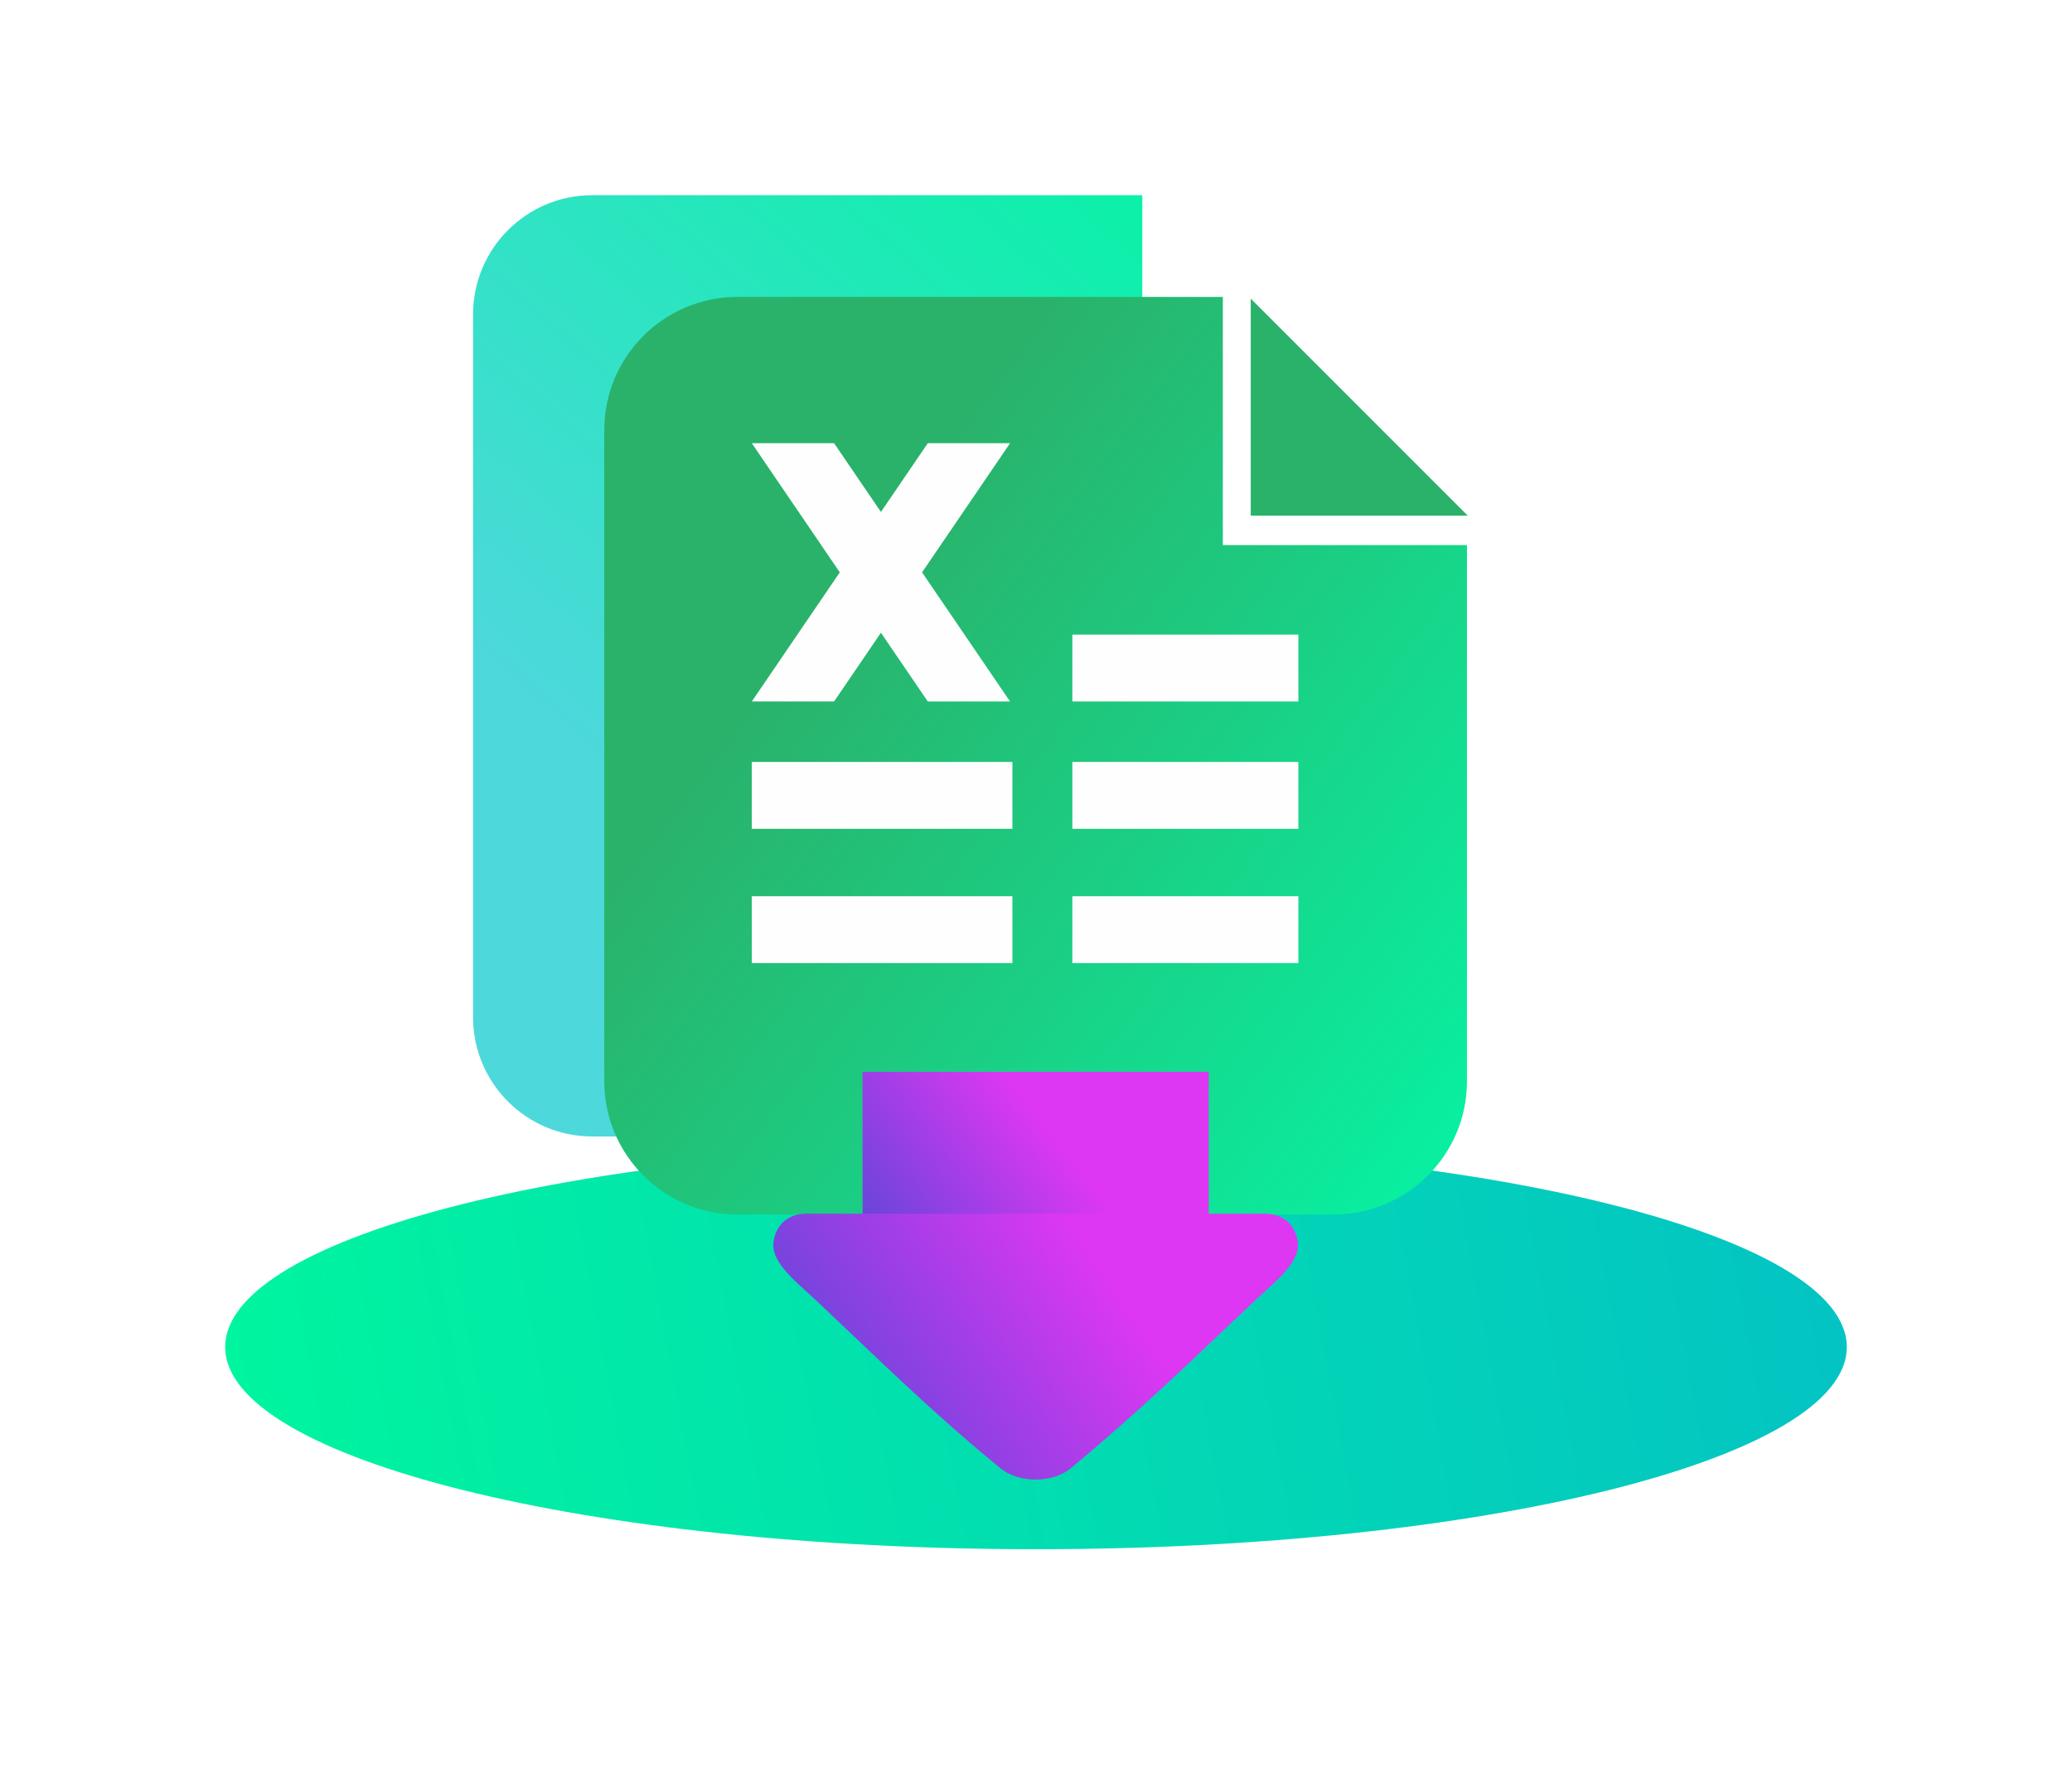
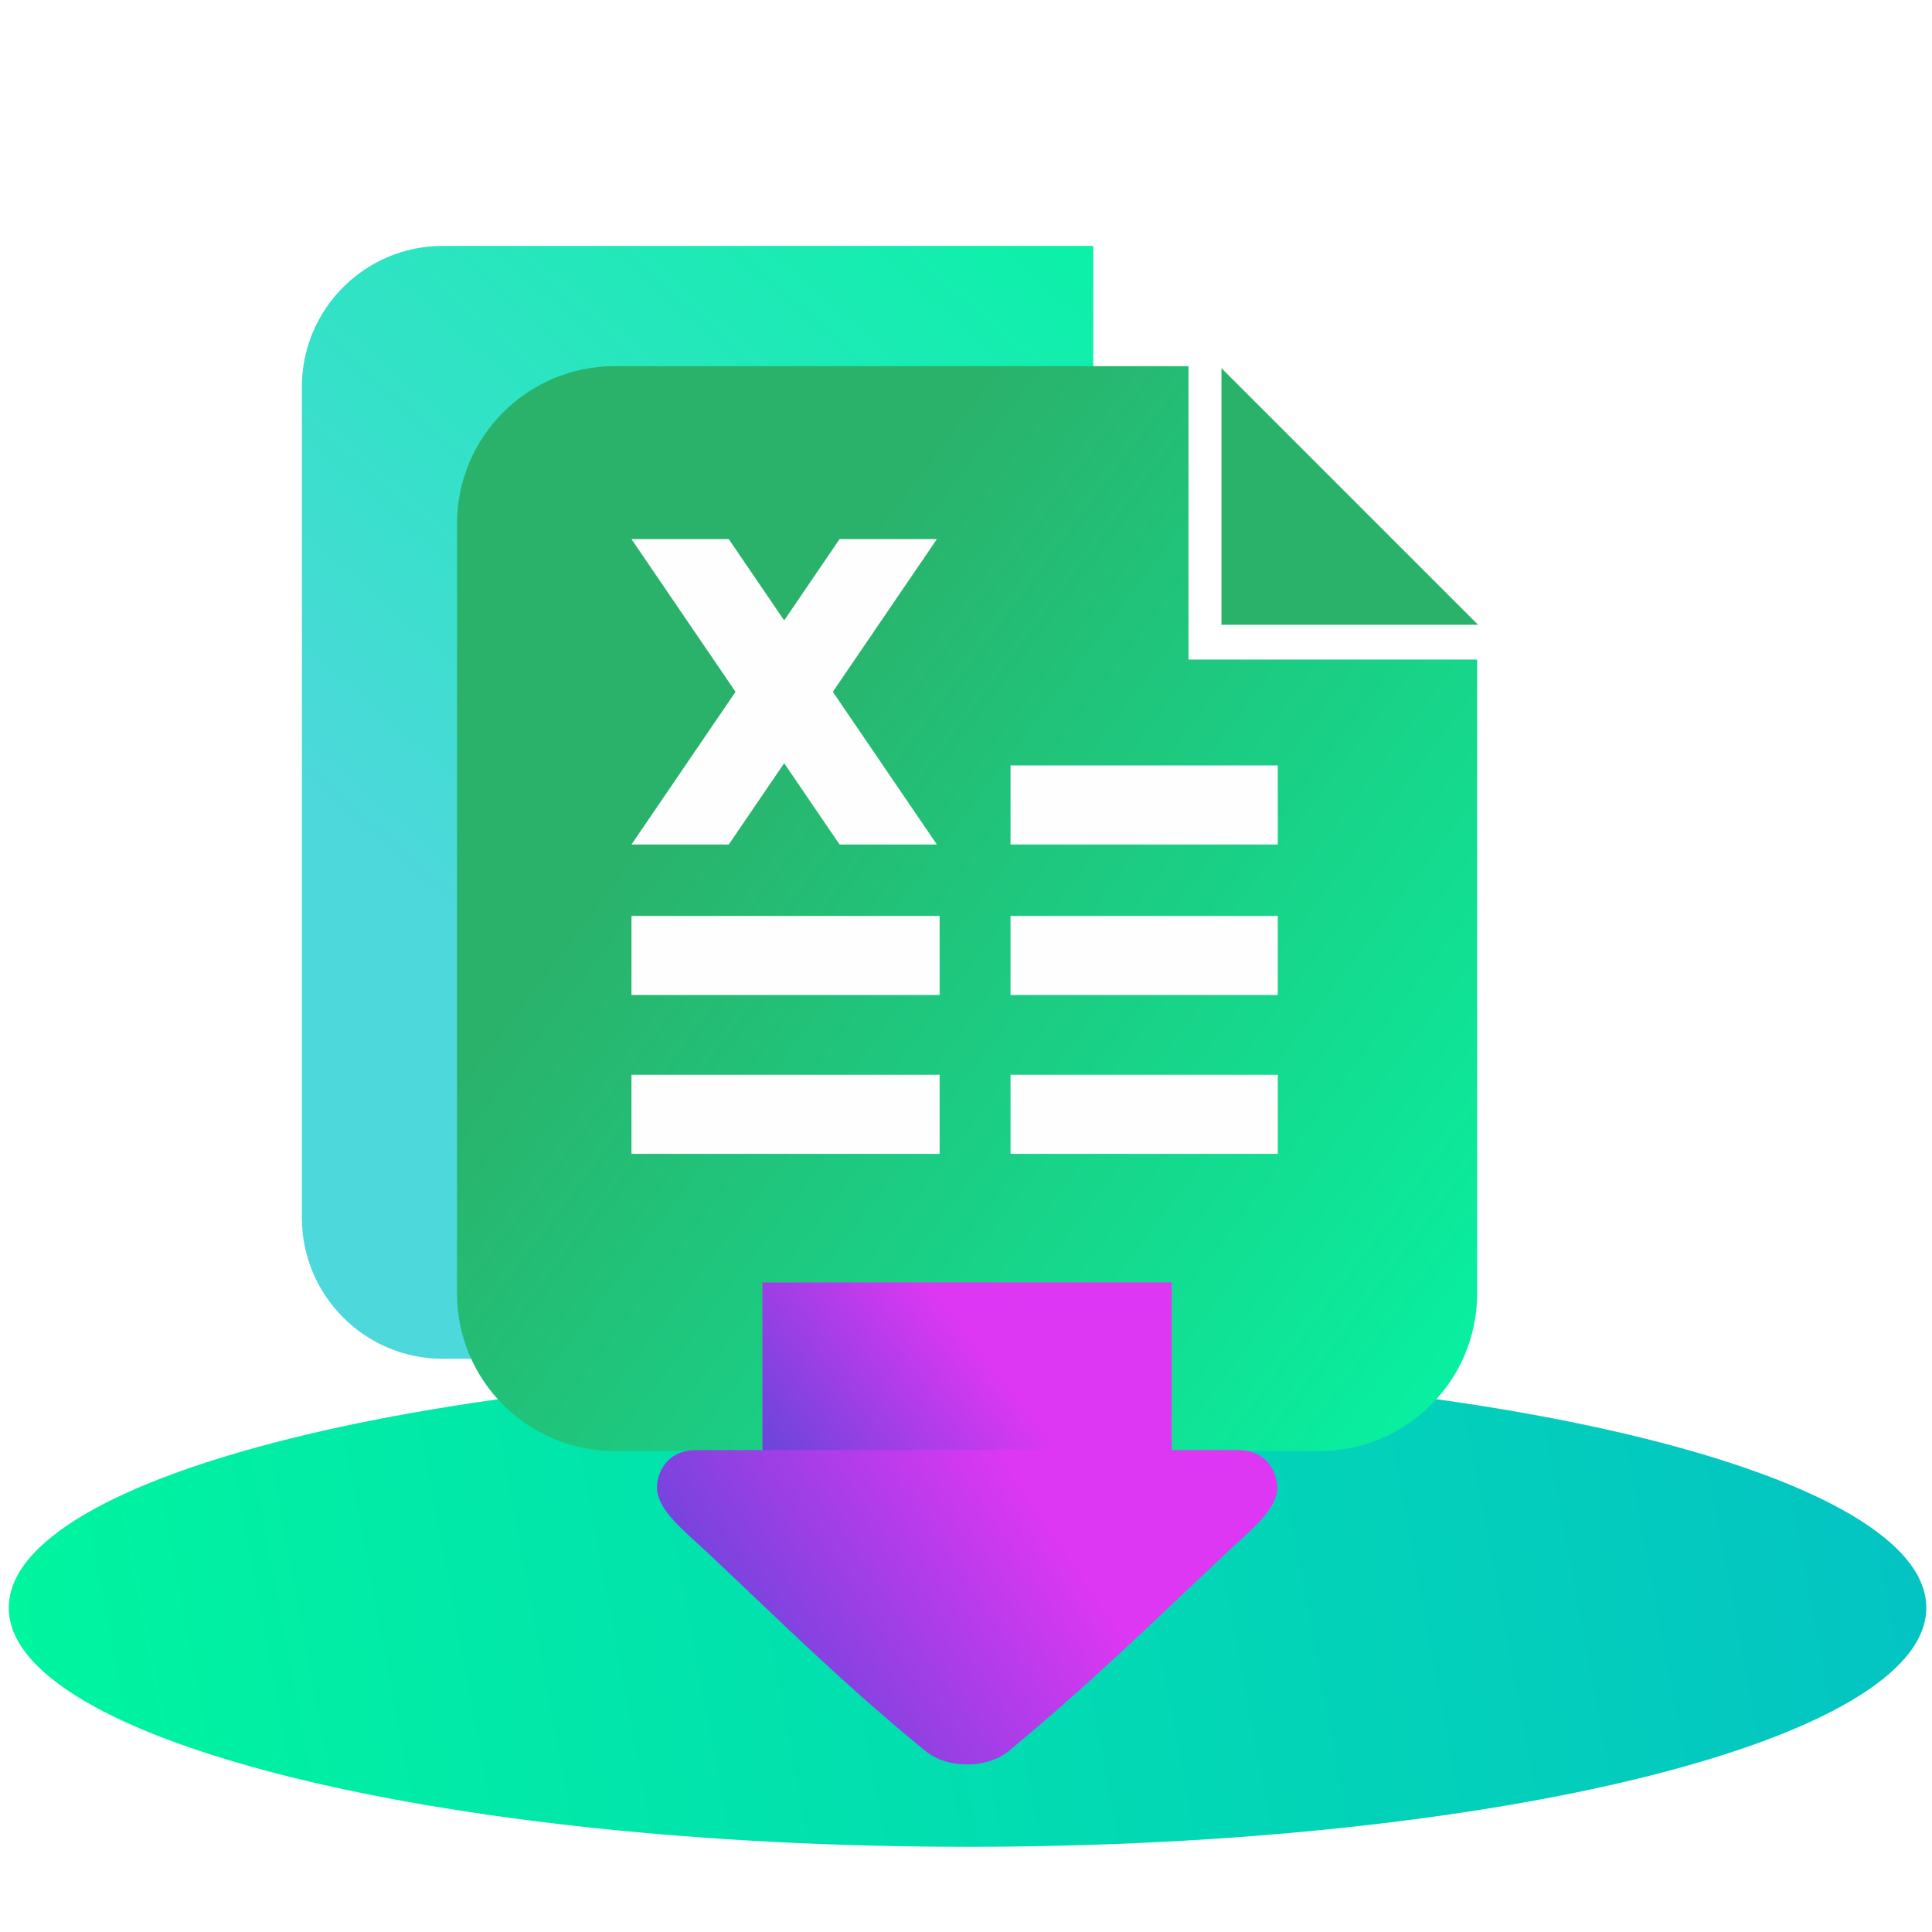
- <svg xmlns="http://www.w3.org/2000/svg" width="279" height="240" viewBox="0 0 279 240" fill="none">
-   <path d="M63.699 42.333C63.699 33.467 70.887 26.279 79.753 26.279H153.814V97.165H159.024V136.955C159.024 145.822 151.836 153.009 142.97 153.009H79.753C70.887 153.009 63.699 145.821 63.699 136.955V42.333Z" fill="url(#paint0_linear_6703_12615)" />
-   <path d="M139.5 208.577C199.796 208.577 248.676 196.389 248.676 181.355C248.676 166.321 199.796 154.133 139.5 154.133C79.204 154.133 30.324 166.321 30.324 181.355C30.324 196.389 79.204 208.577 139.5 208.577Z" fill="url(#paint1_linear_6703_12615)" />
-   <path d="M197.529 73.385V145.568C197.529 155.477 189.497 163.509 179.588 163.509H99.307C89.398 163.509 81.366 155.477 81.366 145.568V57.915C81.366 48.006 89.398 39.974 99.307 39.974H164.659V73.385H197.529Z" fill="url(#paint2_linear_6703_12615)" />
-   <path d="M168.414 40.203L197.634 69.423H168.414V40.203Z" fill="#2AB26B" />
-   <path d="M116.158 157.392V144.327H162.738V157.392V163.403H170.308C173.706 163.403 174.766 166.094 174.766 167.645C174.766 170.256 171.603 172.631 168.755 175.312C160.486 183.115 153.376 190.069 144.17 197.684C141.806 199.64 137.285 199.773 134.726 197.684C125.454 190.112 118.41 183.115 110.141 175.312C107.293 172.631 104.13 170.256 104.13 167.645C104.13 166.094 105.19 163.403 108.588 163.403H116.158V157.392Z" fill="url(#paint3_linear_6703_12615)" />
-   <path d="M116.158 163.403V157.392V144.327H162.737L162.738 157.392V163.403H116.158Z" fill="url(#paint4_linear_6703_12615)" />
-   <path d="M101.233 102.579H136.321V111.583H101.233V102.579ZM144.396 120.663H174.829V129.667H144.396V120.663ZM144.396 85.44H174.829V94.444H144.396V85.44ZM144.396 102.579H174.829V111.583H144.396V102.579ZM124.929 94.445L118.62 85.186L112.311 94.445H101.233L113.081 77.058L101.233 59.67H112.311L118.62 68.929L124.929 59.67H136.007L124.159 77.058L136.007 94.445H124.929ZM101.233 120.663H136.321V129.667H101.233V120.663Z" fill="#FEFEFE" />
+ <svg xmlns="http://www.w3.org/2000/svg" width="220" height="220" viewBox="0 0 220 220" fill="none">
+   <path d="M34.375 44.054C34.375 35.188 41.563 28 50.429 28H124.49V98.886H129.7V138.676C129.7 147.543 122.512 154.73 113.646 154.73H50.429C41.563 154.73 34.375 147.542 34.375 138.676V44.054Z" fill="url(#paint0_linear_5711_1350)" />
+   <path d="M110.176 210.298C170.472 210.298 219.352 198.11 219.352 183.076C219.352 168.041 170.472 155.854 110.176 155.854C49.88 155.854 1 168.041 1 183.076C1 198.11 49.88 210.298 110.176 210.298Z" fill="url(#paint1_linear_5711_1350)" />
+   <path d="M168.206 75.106V147.289C168.206 157.198 160.174 165.23 150.265 165.23H69.984C60.075 165.23 52.043 157.198 52.043 147.289V59.636C52.043 49.727 60.075 41.695 69.984 41.695H135.336V75.106H168.206Z" fill="url(#paint2_linear_5711_1350)" />
+   <path d="M139.09 41.924L168.31 71.144H139.09V41.924Z" fill="#2AB26B" />
+   <path d="M86.835 159.114V146.049H133.415V159.114V165.125H140.985C144.383 165.125 145.443 167.816 145.443 169.367C145.443 171.978 142.28 174.353 139.432 177.034C131.163 184.837 124.053 191.791 114.847 199.406C112.483 201.362 107.962 201.495 105.403 199.406C96.131 191.834 89.087 184.837 80.818 177.034C77.97 174.353 74.807 171.978 74.807 169.367C74.807 167.816 75.867 165.125 79.265 165.125H86.835V159.114Z" fill="url(#paint3_linear_5711_1350)" />
+   <path d="M86.834 165.125V159.114V146.049H133.413L133.414 159.114V165.125H86.834Z" fill="url(#paint4_linear_5711_1350)" />
+   <path d="M71.908 104.3H106.996V113.304H71.908V104.3ZM115.071 122.384H145.504V131.388H115.071V122.384ZM115.071 87.161H145.504V96.165H115.071V87.161ZM115.071 104.3H145.504V113.304H115.071V104.3ZM95.604 96.166L89.295 86.907L82.986 96.166H71.908L83.756 78.779L71.908 61.391H82.986L89.295 70.65L95.604 61.391H106.682L94.834 78.779L106.682 96.166H95.604ZM71.908 122.384H106.996V131.388H71.908V122.384Z" fill="#FEFEFE" />
  <defs>
-     <linearGradient id="paint0_linear_6703_12615" x1="172.871" y1="19.639" x2="91.659" y2="112.067" gradientUnits="userSpaceOnUse">
+     <linearGradient id="paint0_linear_5711_1350" x1="143.547" y1="21.361" x2="62.335" y2="113.789" gradientUnits="userSpaceOnUse">
      <stop stop-color="#00F59F" />
      <stop offset="1" stop-color="#4DD8DB" />
    </linearGradient>
-     <linearGradient id="paint1_linear_6703_12615" x1="33.891" y1="201.088" x2="272.87" y2="156.435" gradientUnits="userSpaceOnUse">
+     <linearGradient id="paint1_linear_5711_1350" x1="4.567" y1="202.809" x2="243.546" y2="158.156" gradientUnits="userSpaceOnUse">
      <stop stop-color="#00F59F" />
      <stop offset="1" stop-color="#04BDC8" />
    </linearGradient>
-     <linearGradient id="paint2_linear_6703_12615" x1="107.889" y1="85.921" x2="200.838" y2="155.597" gradientUnits="userSpaceOnUse">
+     <linearGradient id="paint2_linear_5711_1350" x1="78.566" y1="87.643" x2="171.515" y2="157.318" gradientUnits="userSpaceOnUse">
      <stop stop-color="#2AB26B" />
      <stop offset="1" stop-color="#07F2A3" />
    </linearGradient>
-     <linearGradient id="paint3_linear_6703_12615" x1="84.525" y1="202.172" x2="142.865" y2="162.348" gradientUnits="userSpaceOnUse">
+     <linearGradient id="paint3_linear_5711_1350" x1="55.202" y1="203.894" x2="113.542" y2="164.071" gradientUnits="userSpaceOnUse">
      <stop stop-color="#1350C8" />
      <stop offset="1" stop-color="#DE37F3" />
    </linearGradient>
-     <linearGradient id="paint4_linear_6703_12615" x1="104.84" y1="180.971" x2="141.51" y2="152.249" gradientUnits="userSpaceOnUse">
+     <linearGradient id="paint4_linear_5711_1350" x1="75.516" y1="182.694" x2="112.186" y2="153.971" gradientUnits="userSpaceOnUse">
      <stop stop-color="#1350C8" />
      <stop offset="1" stop-color="#DE37F3" />
    </linearGradient>
  </defs>
</svg>
